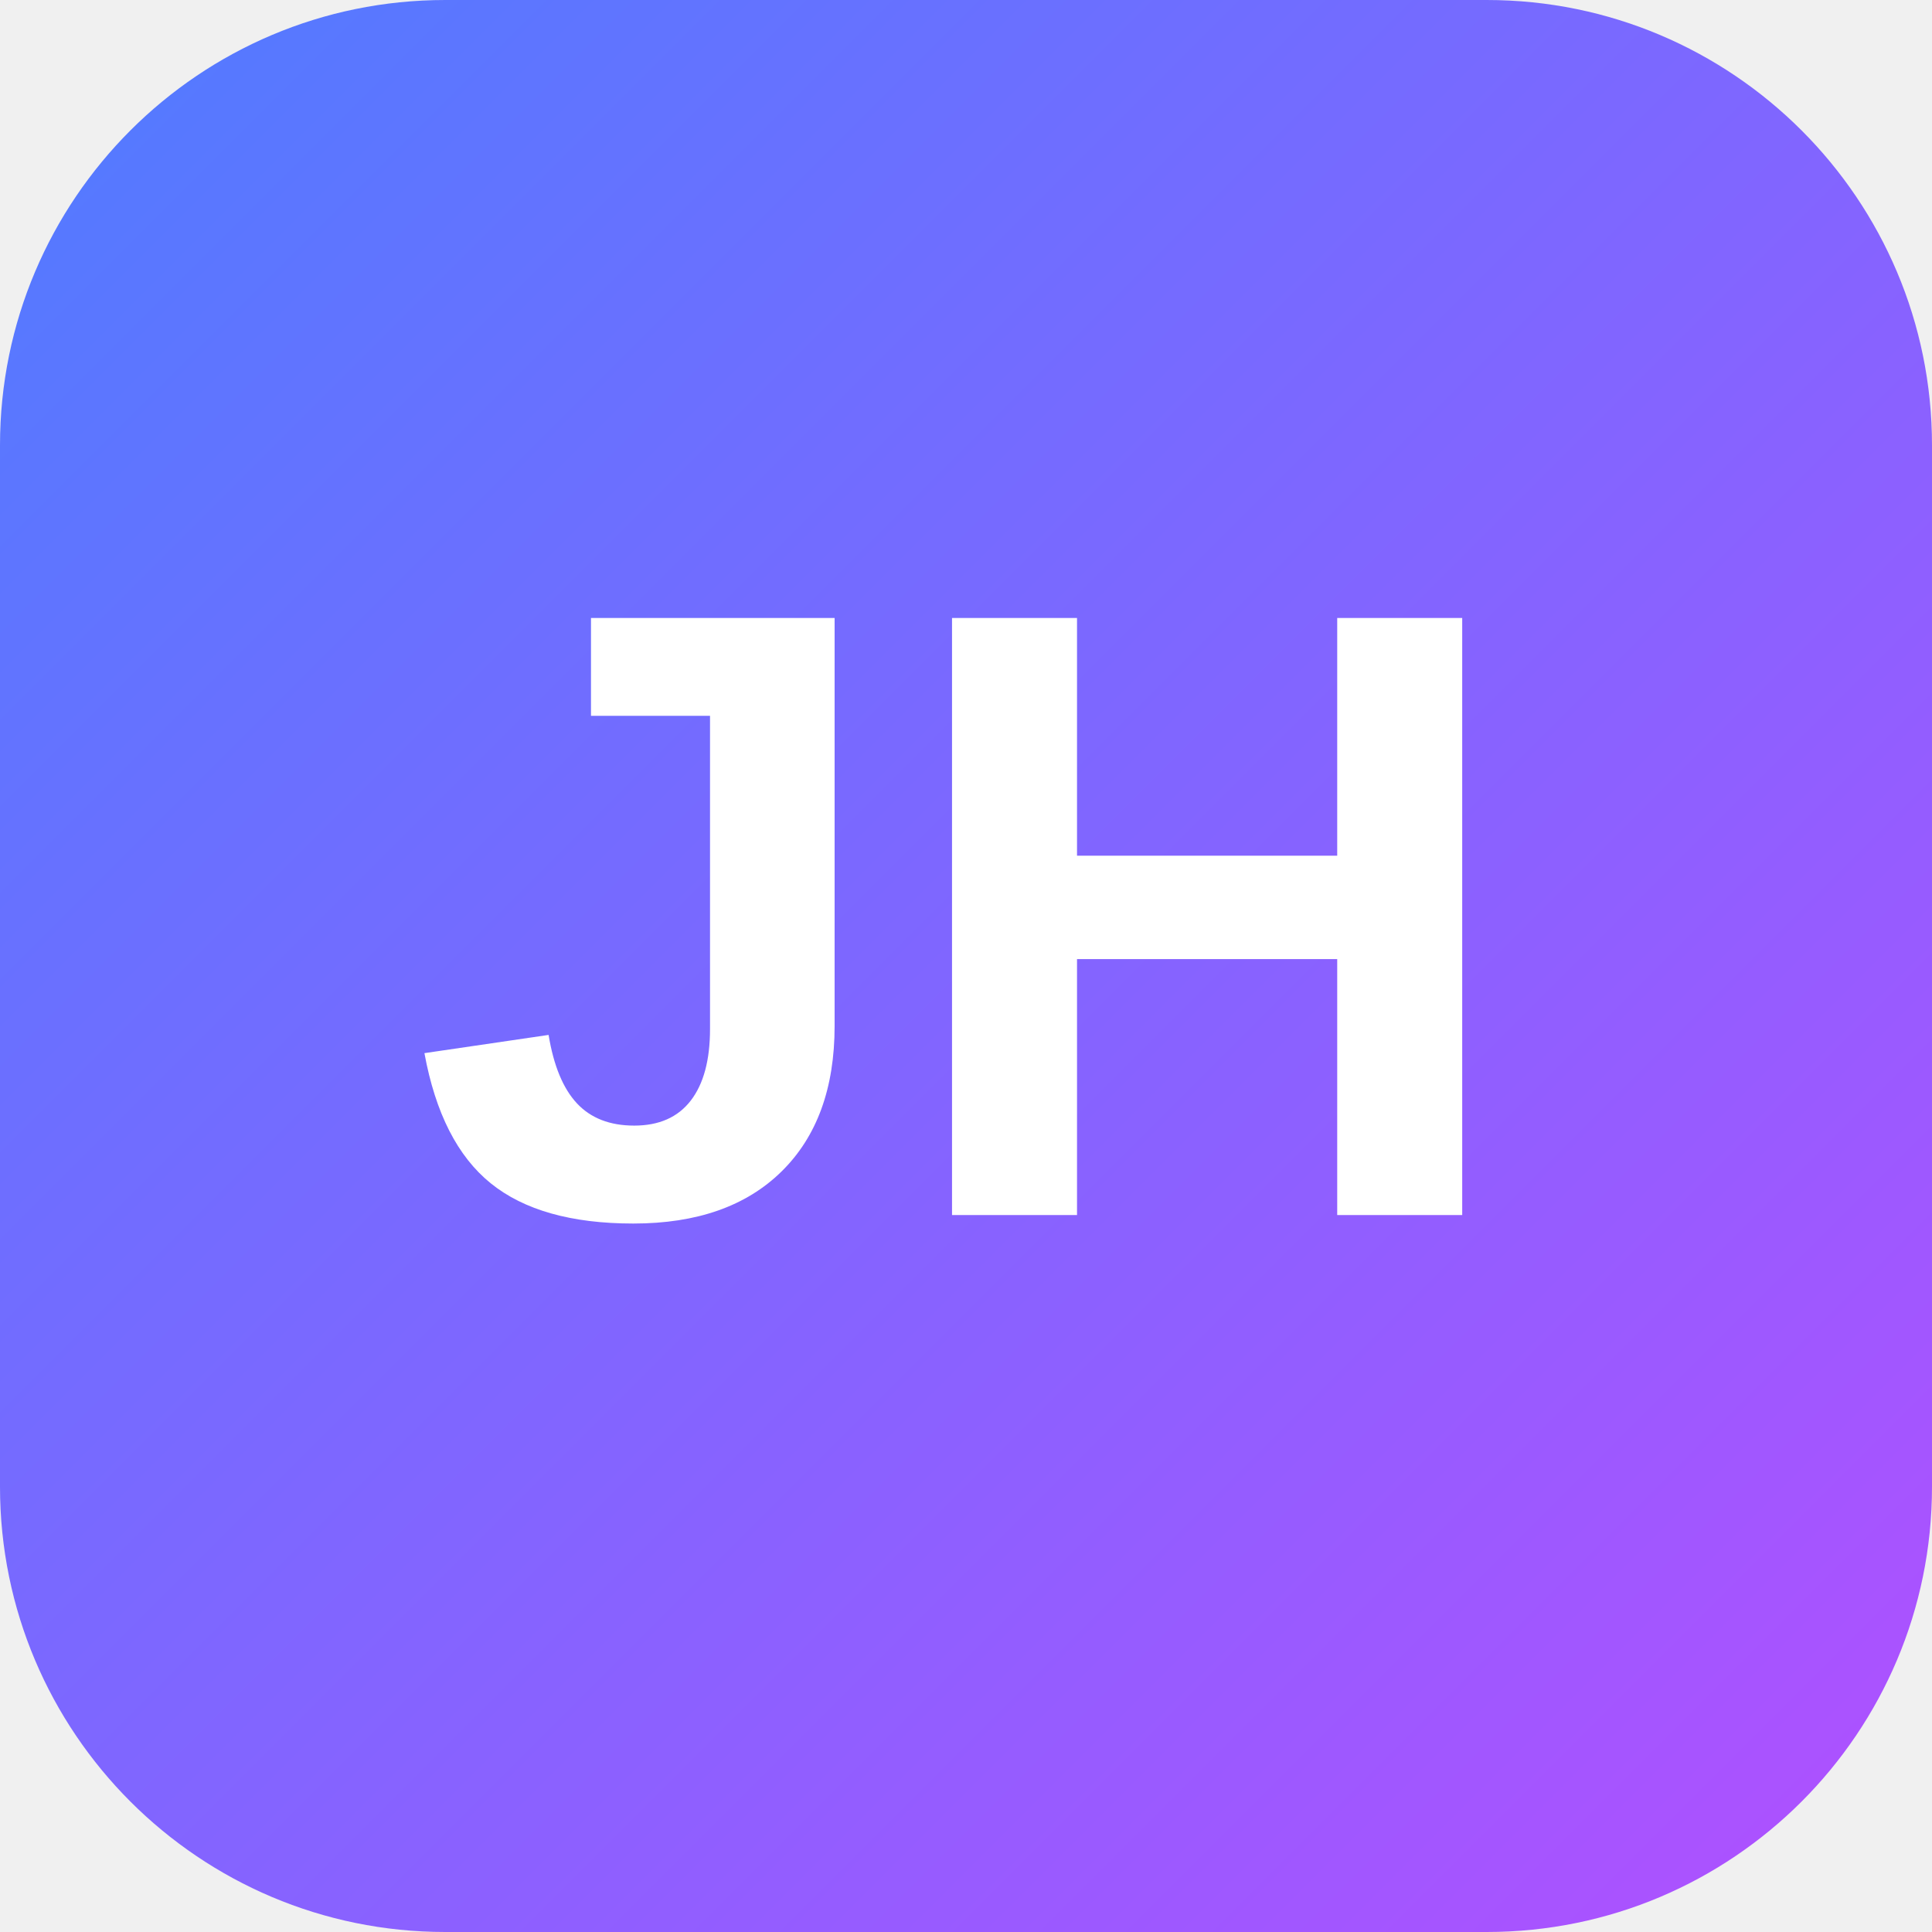
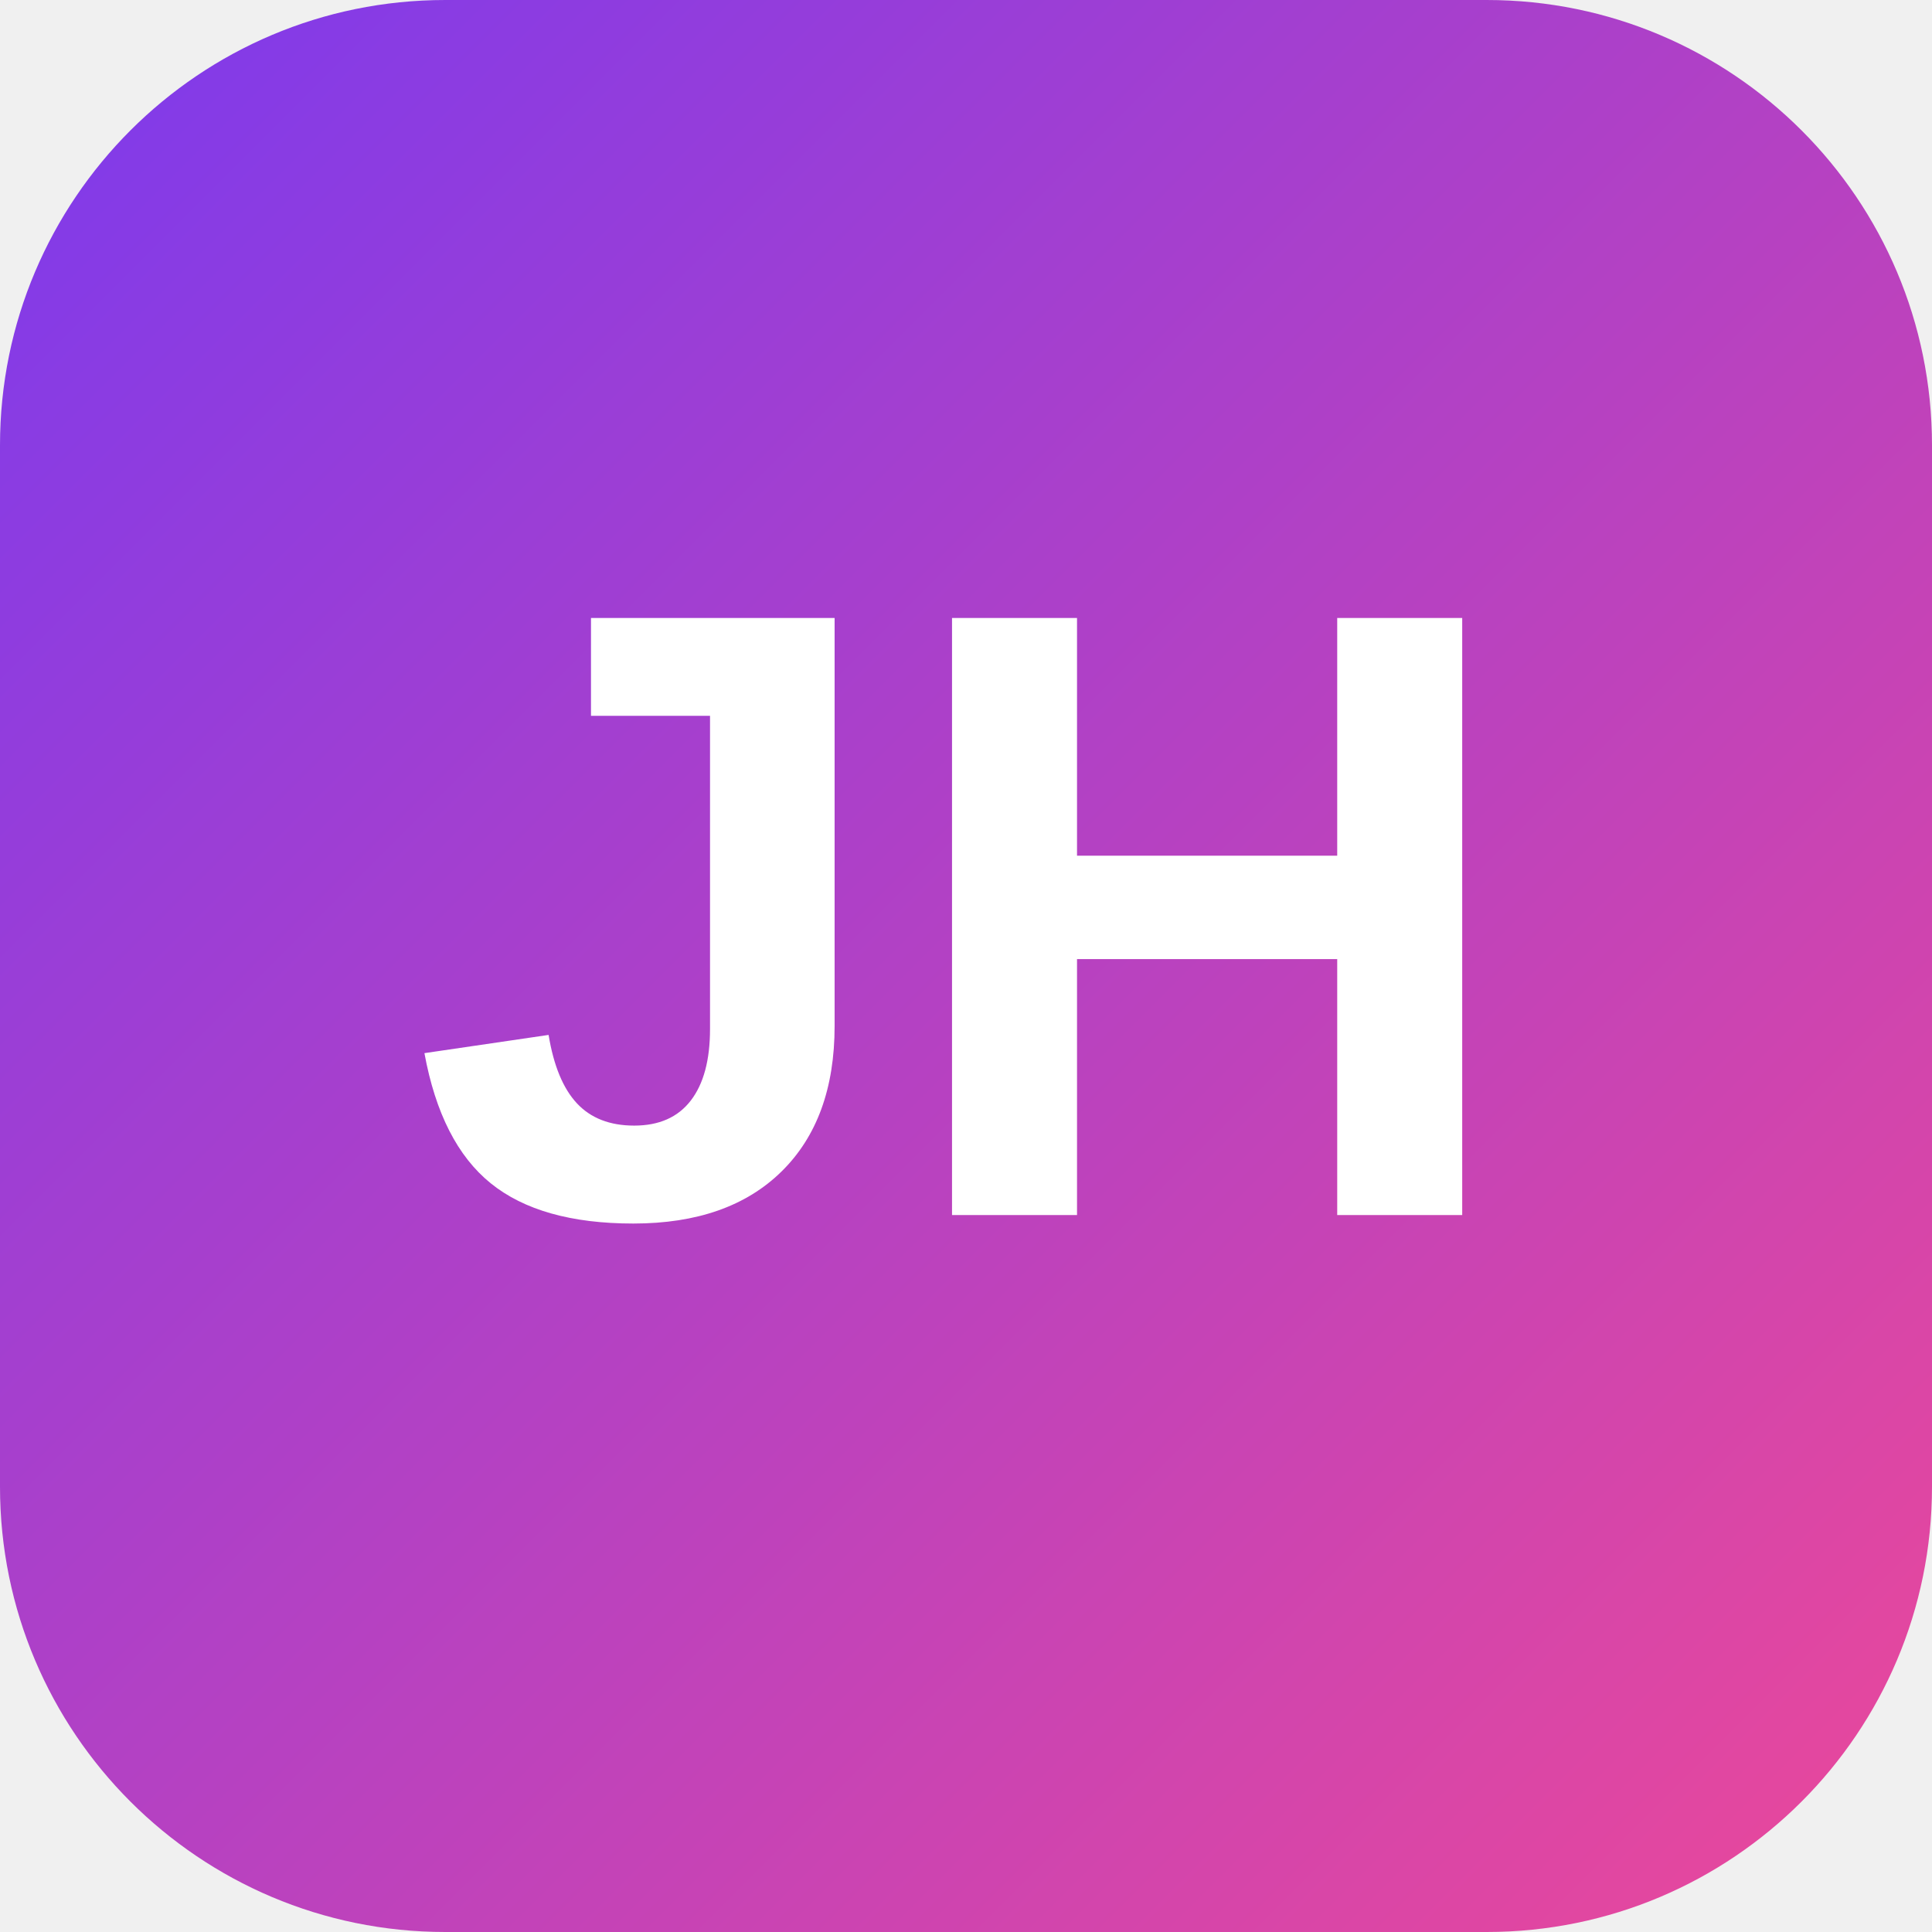
<svg xmlns="http://www.w3.org/2000/svg" width="512" height="512" viewBox="0 0 512 512">
  <defs>
    <linearGradient id="markGrad" x1="0%" y1="0%" x2="100%" y2="100%">
-       <stop offset="0%" stop-color="#4F7CFF" />
-       <stop offset="100%" stop-color="#B24FFF" />
+       <stop offset="0%" stop-color="#7C3AED" />
+       <stop offset="100%" stop-color="#EC4899" />
    </linearGradient>
  </defs>
  <rect x="0" y="0" width="512" height="512" rx="118" fill="url(#markGrad)" />
  <text x="256" y="322" font-family="Arial, Helvetica, sans-serif" font-size="230" font-weight="700" fill="#FFFFFF" text-anchor="middle">JH</text>
</svg>
